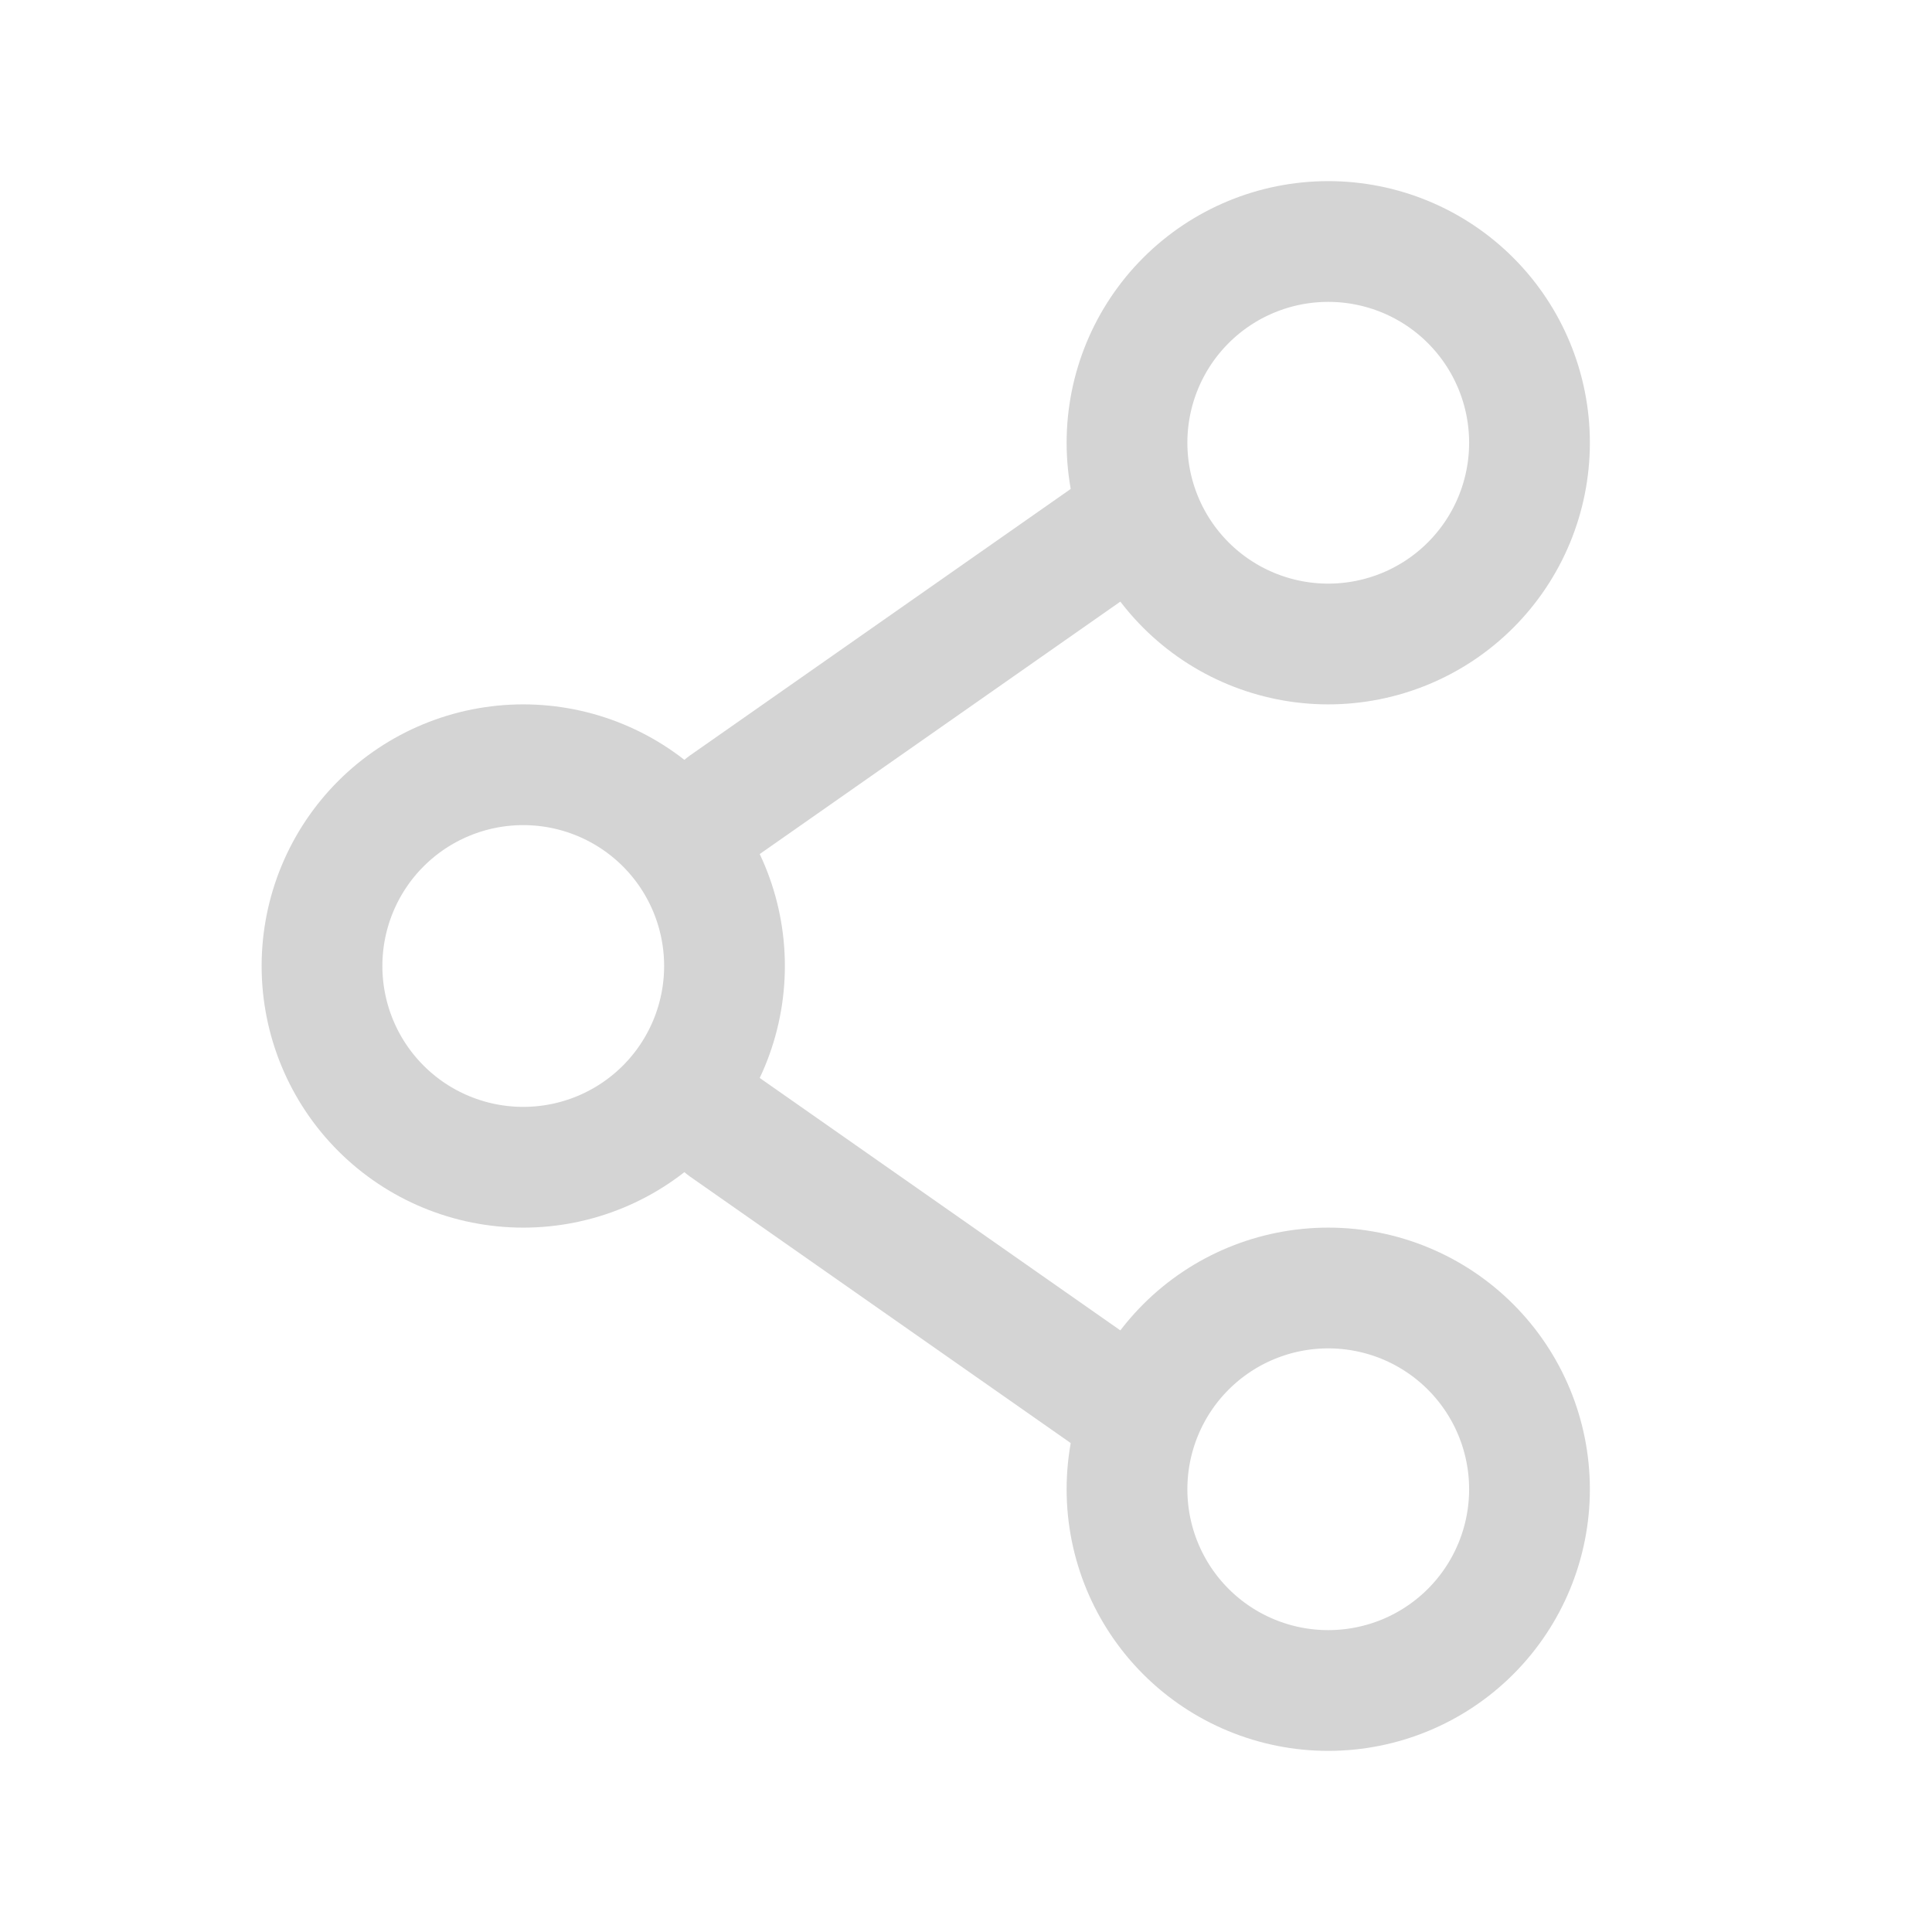
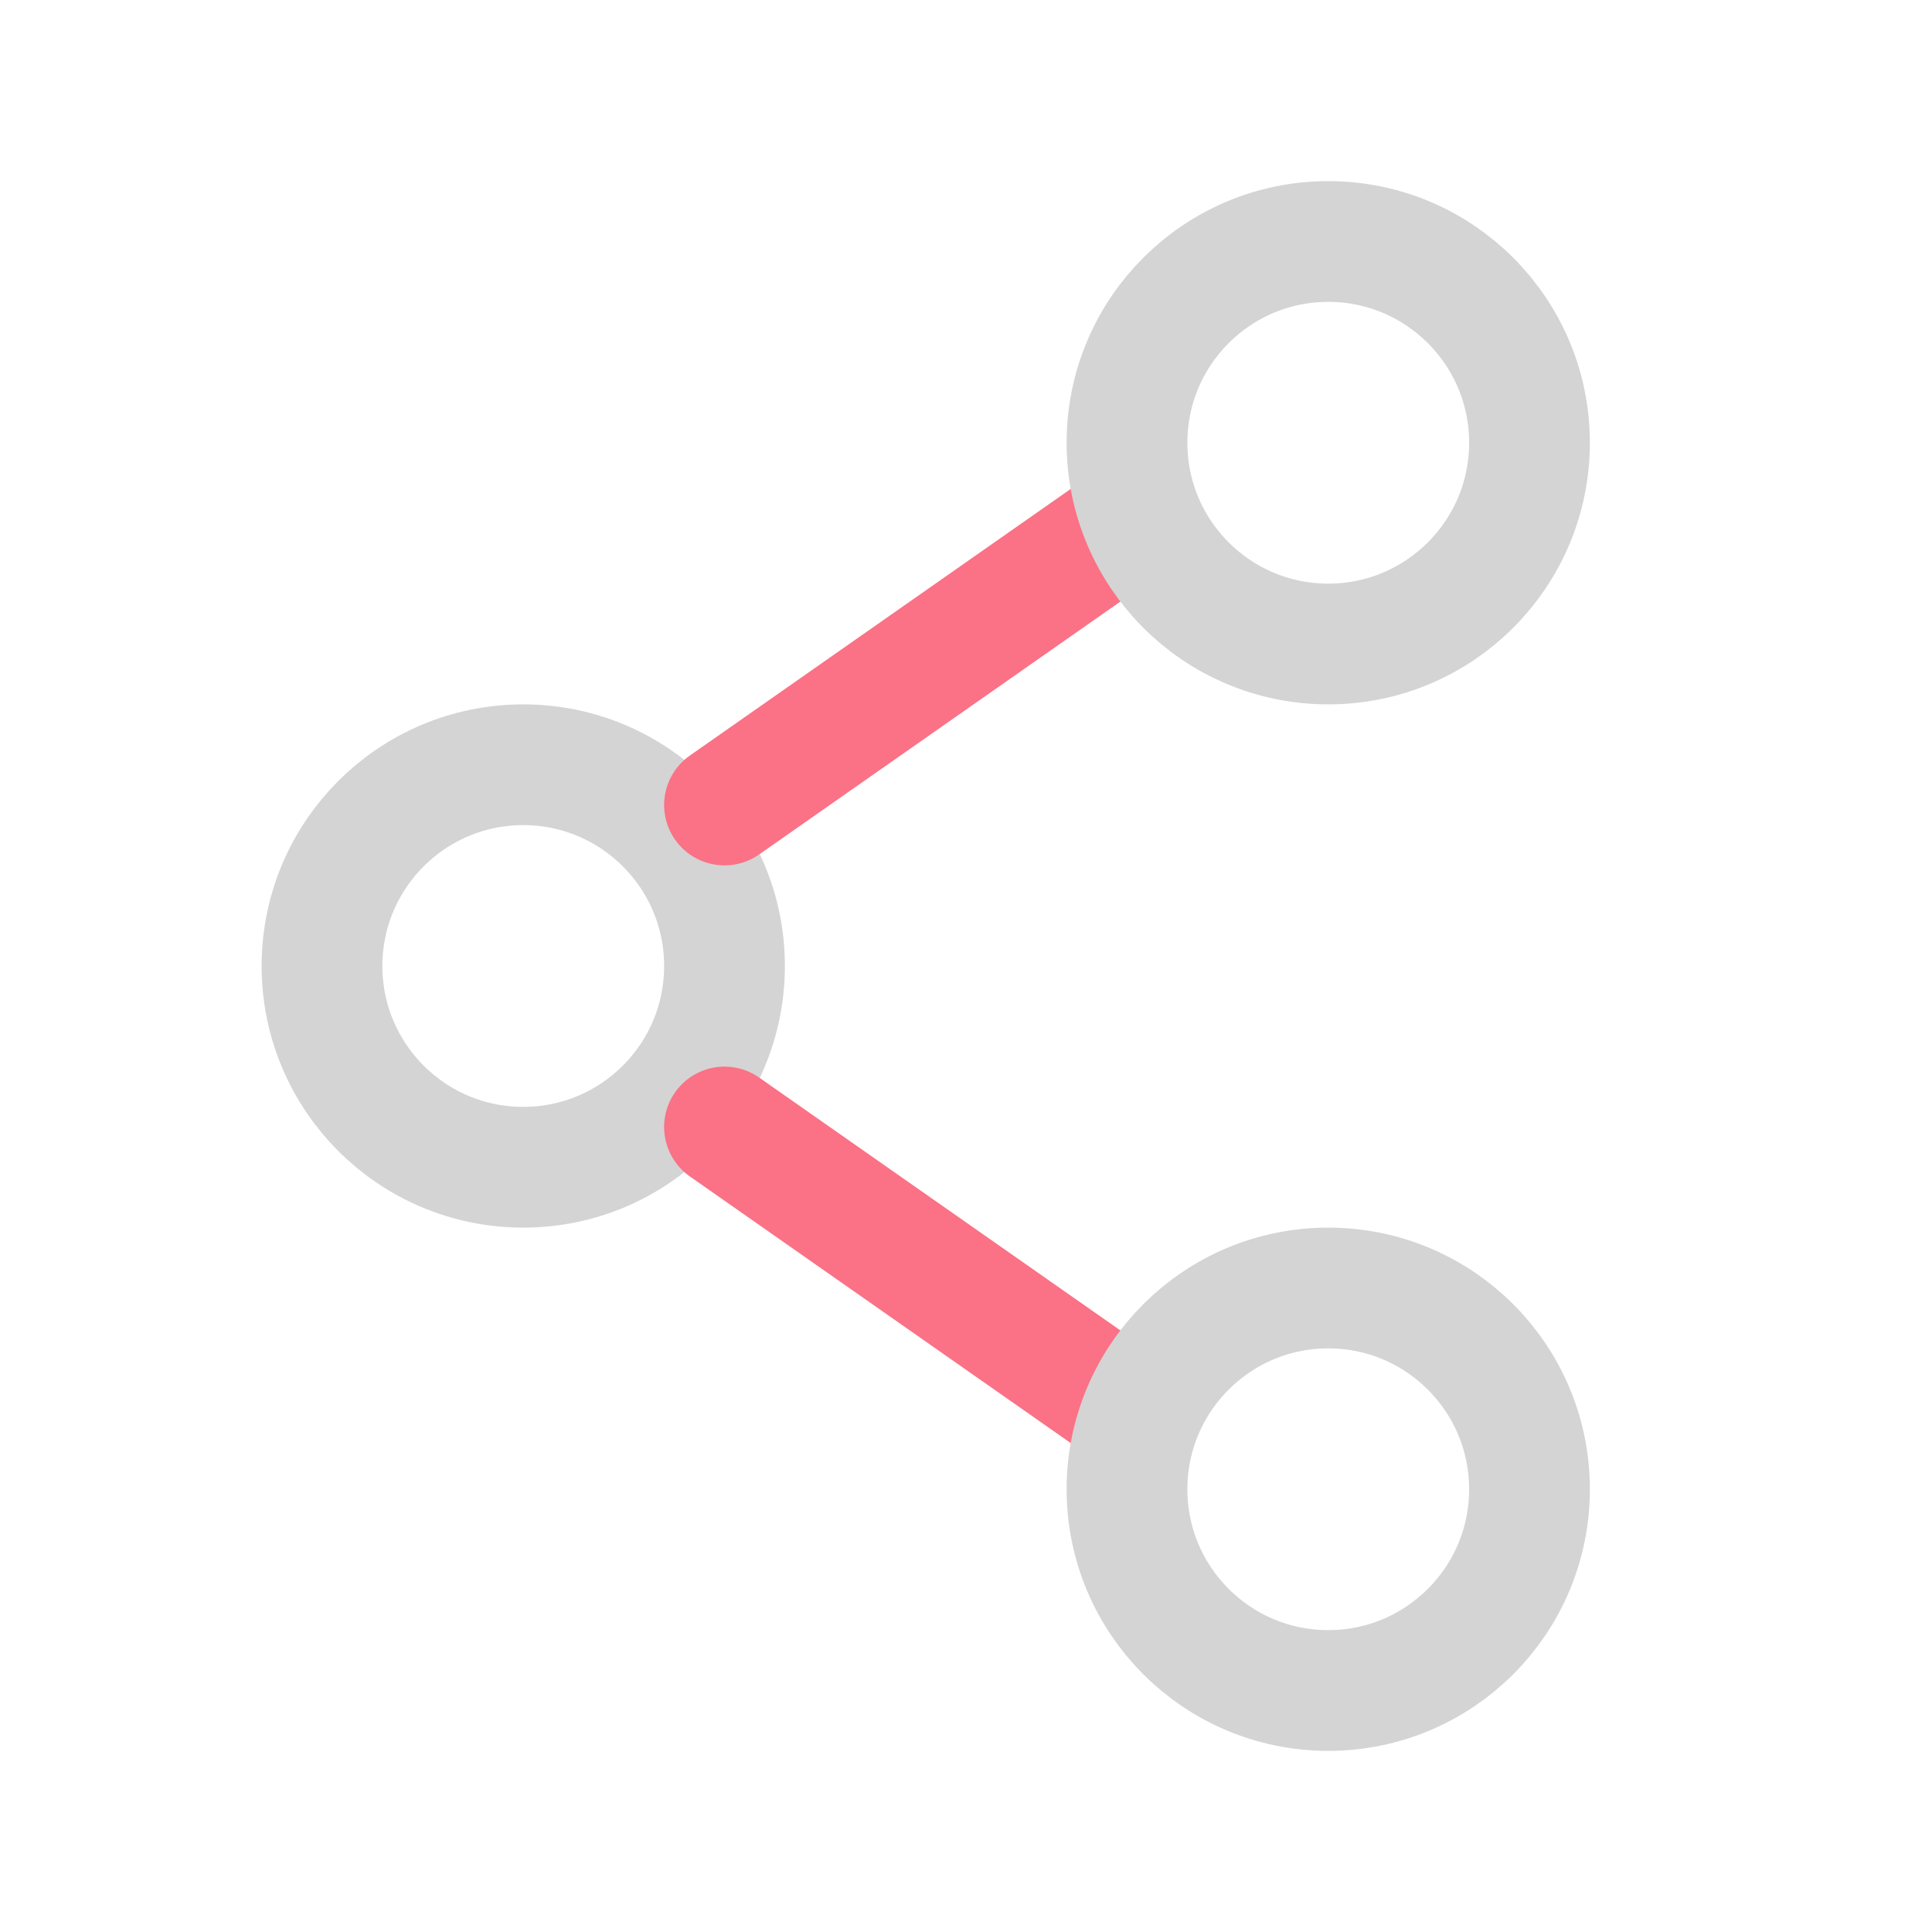
- <svg xmlns="http://www.w3.org/2000/svg" width="24" height="24" viewBox="0 0 24 24" fill="none">
-   <path d="M9 12C9 12.663 8.737 13.299 8.268 13.768C7.799 14.237 7.163 14.5 6.5 14.5C5.837 14.5 5.201 14.237 4.732 13.768C4.263 13.299 4 12.663 4 12C4 11.337 4.263 10.701 4.732 10.232C5.201 9.763 5.837 9.5 6.5 9.5C7.163 9.5 7.799 9.763 8.268 10.232C8.737 10.701 9 11.337 9 12Z" stroke="#D4D4D4" stroke-width="1.5" />
-   <path d="M14 6.5L9 10M14 17.5L9 14" stroke="#D4D4D4" stroke-width="1.5" stroke-linecap="round" />
-   <path d="M19 18.5C19 19.163 18.737 19.799 18.268 20.268C17.799 20.737 17.163 21 16.5 21C15.837 21 15.201 20.737 14.732 20.268C14.263 19.799 14 19.163 14 18.5C14 17.837 14.263 17.201 14.732 16.732C15.201 16.263 15.837 16 16.5 16C17.163 16 17.799 16.263 18.268 16.732C18.737 17.201 19 17.837 19 18.5ZM19 5.5C19 6.163 18.737 6.799 18.268 7.268C17.799 7.737 17.163 8 16.5 8C15.837 8 15.201 7.737 14.732 7.268C14.263 6.799 14 6.163 14 5.5C14 4.837 14.263 4.201 14.732 3.732C15.201 3.263 15.837 3 16.5 3C17.163 3 17.799 3.263 18.268 3.732C18.737 4.201 19 4.837 19 5.5Z" stroke="#D4D4D4" stroke-width="1.5" />
+ <svg xmlns="http://www.w3.org/2000/svg" width="24" height="24" fill="none">
+   <path d="M9 12a2.5 2.5 0 1 1-5 0 2.5 2.5 0 0 1 5 0Z" stroke="#D4D4D4" stroke-width="1.5" />
+   <path d="M14 6.5 9 10m5 7.5L9 14" stroke="#FB7185" stroke-width="1.5" stroke-linecap="round" />
+   <path d="M19 18.5a2.5 2.5 0 1 1-5 0 2.5 2.5 0 0 1 5 0Zm0-13a2.5 2.5 0 1 1-5 0 2.5 2.5 0 0 1 5 0Z" stroke="#D4D4D4" stroke-width="1.5" />
</svg>
